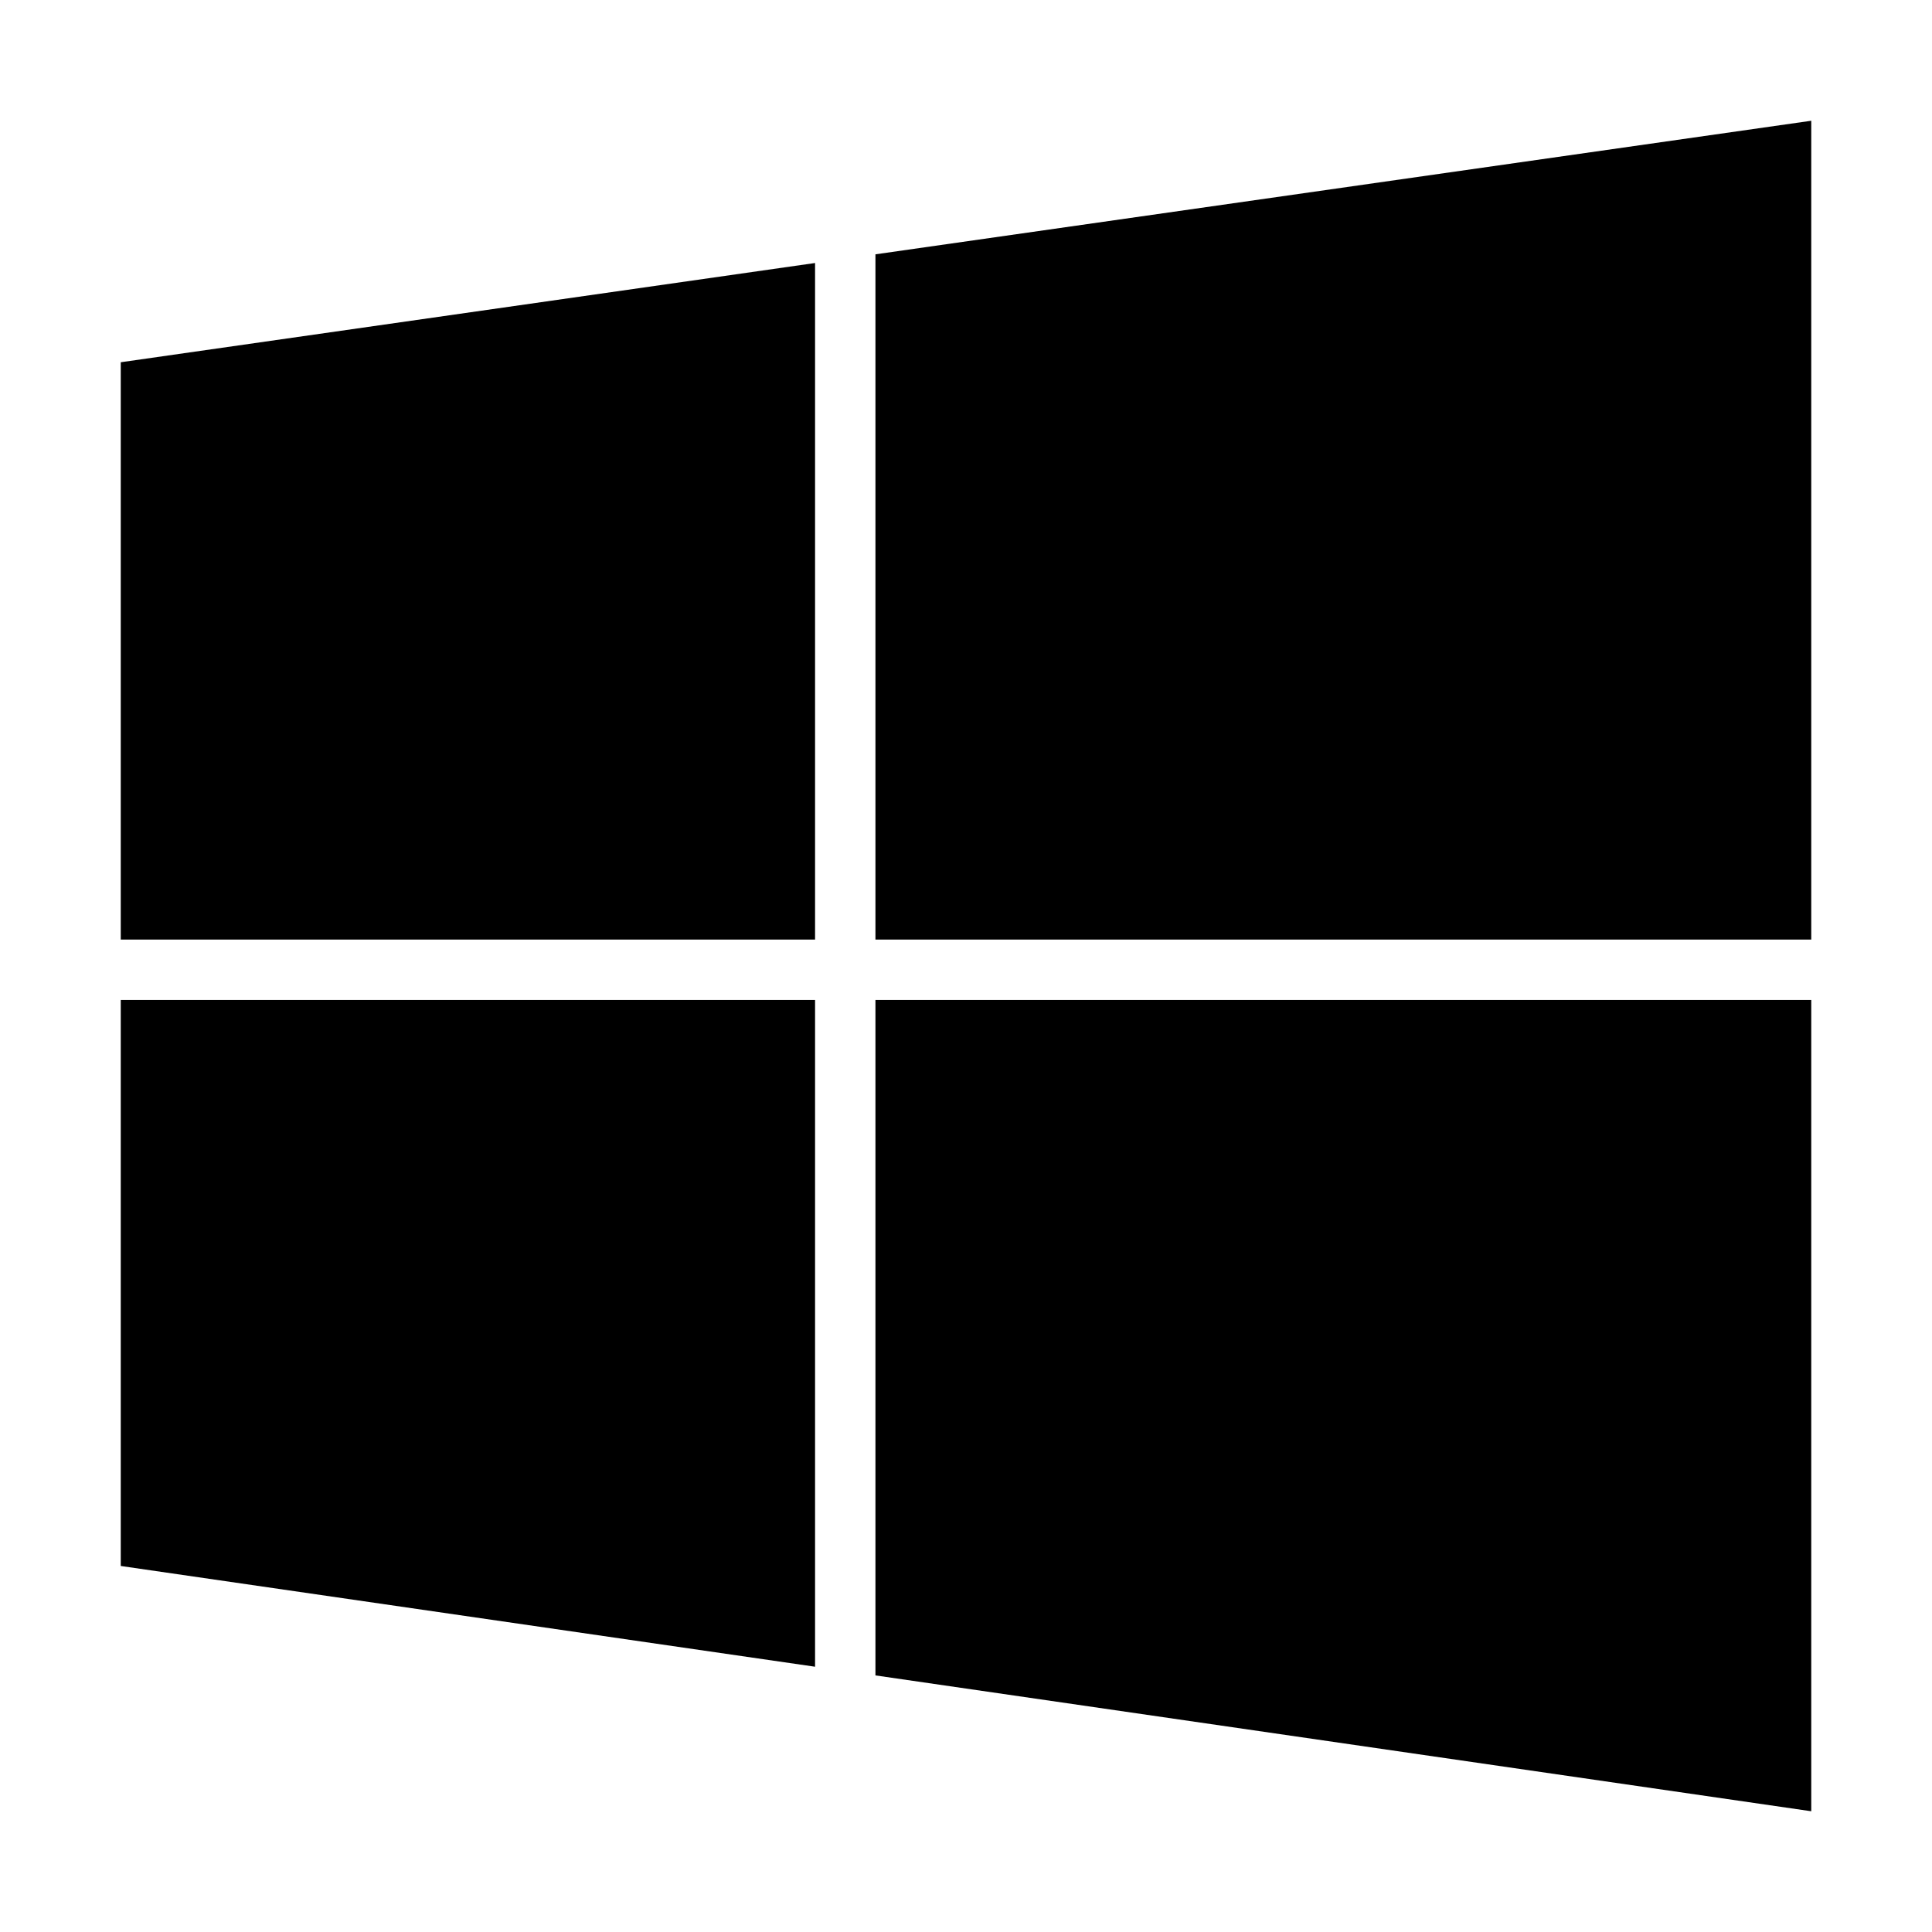
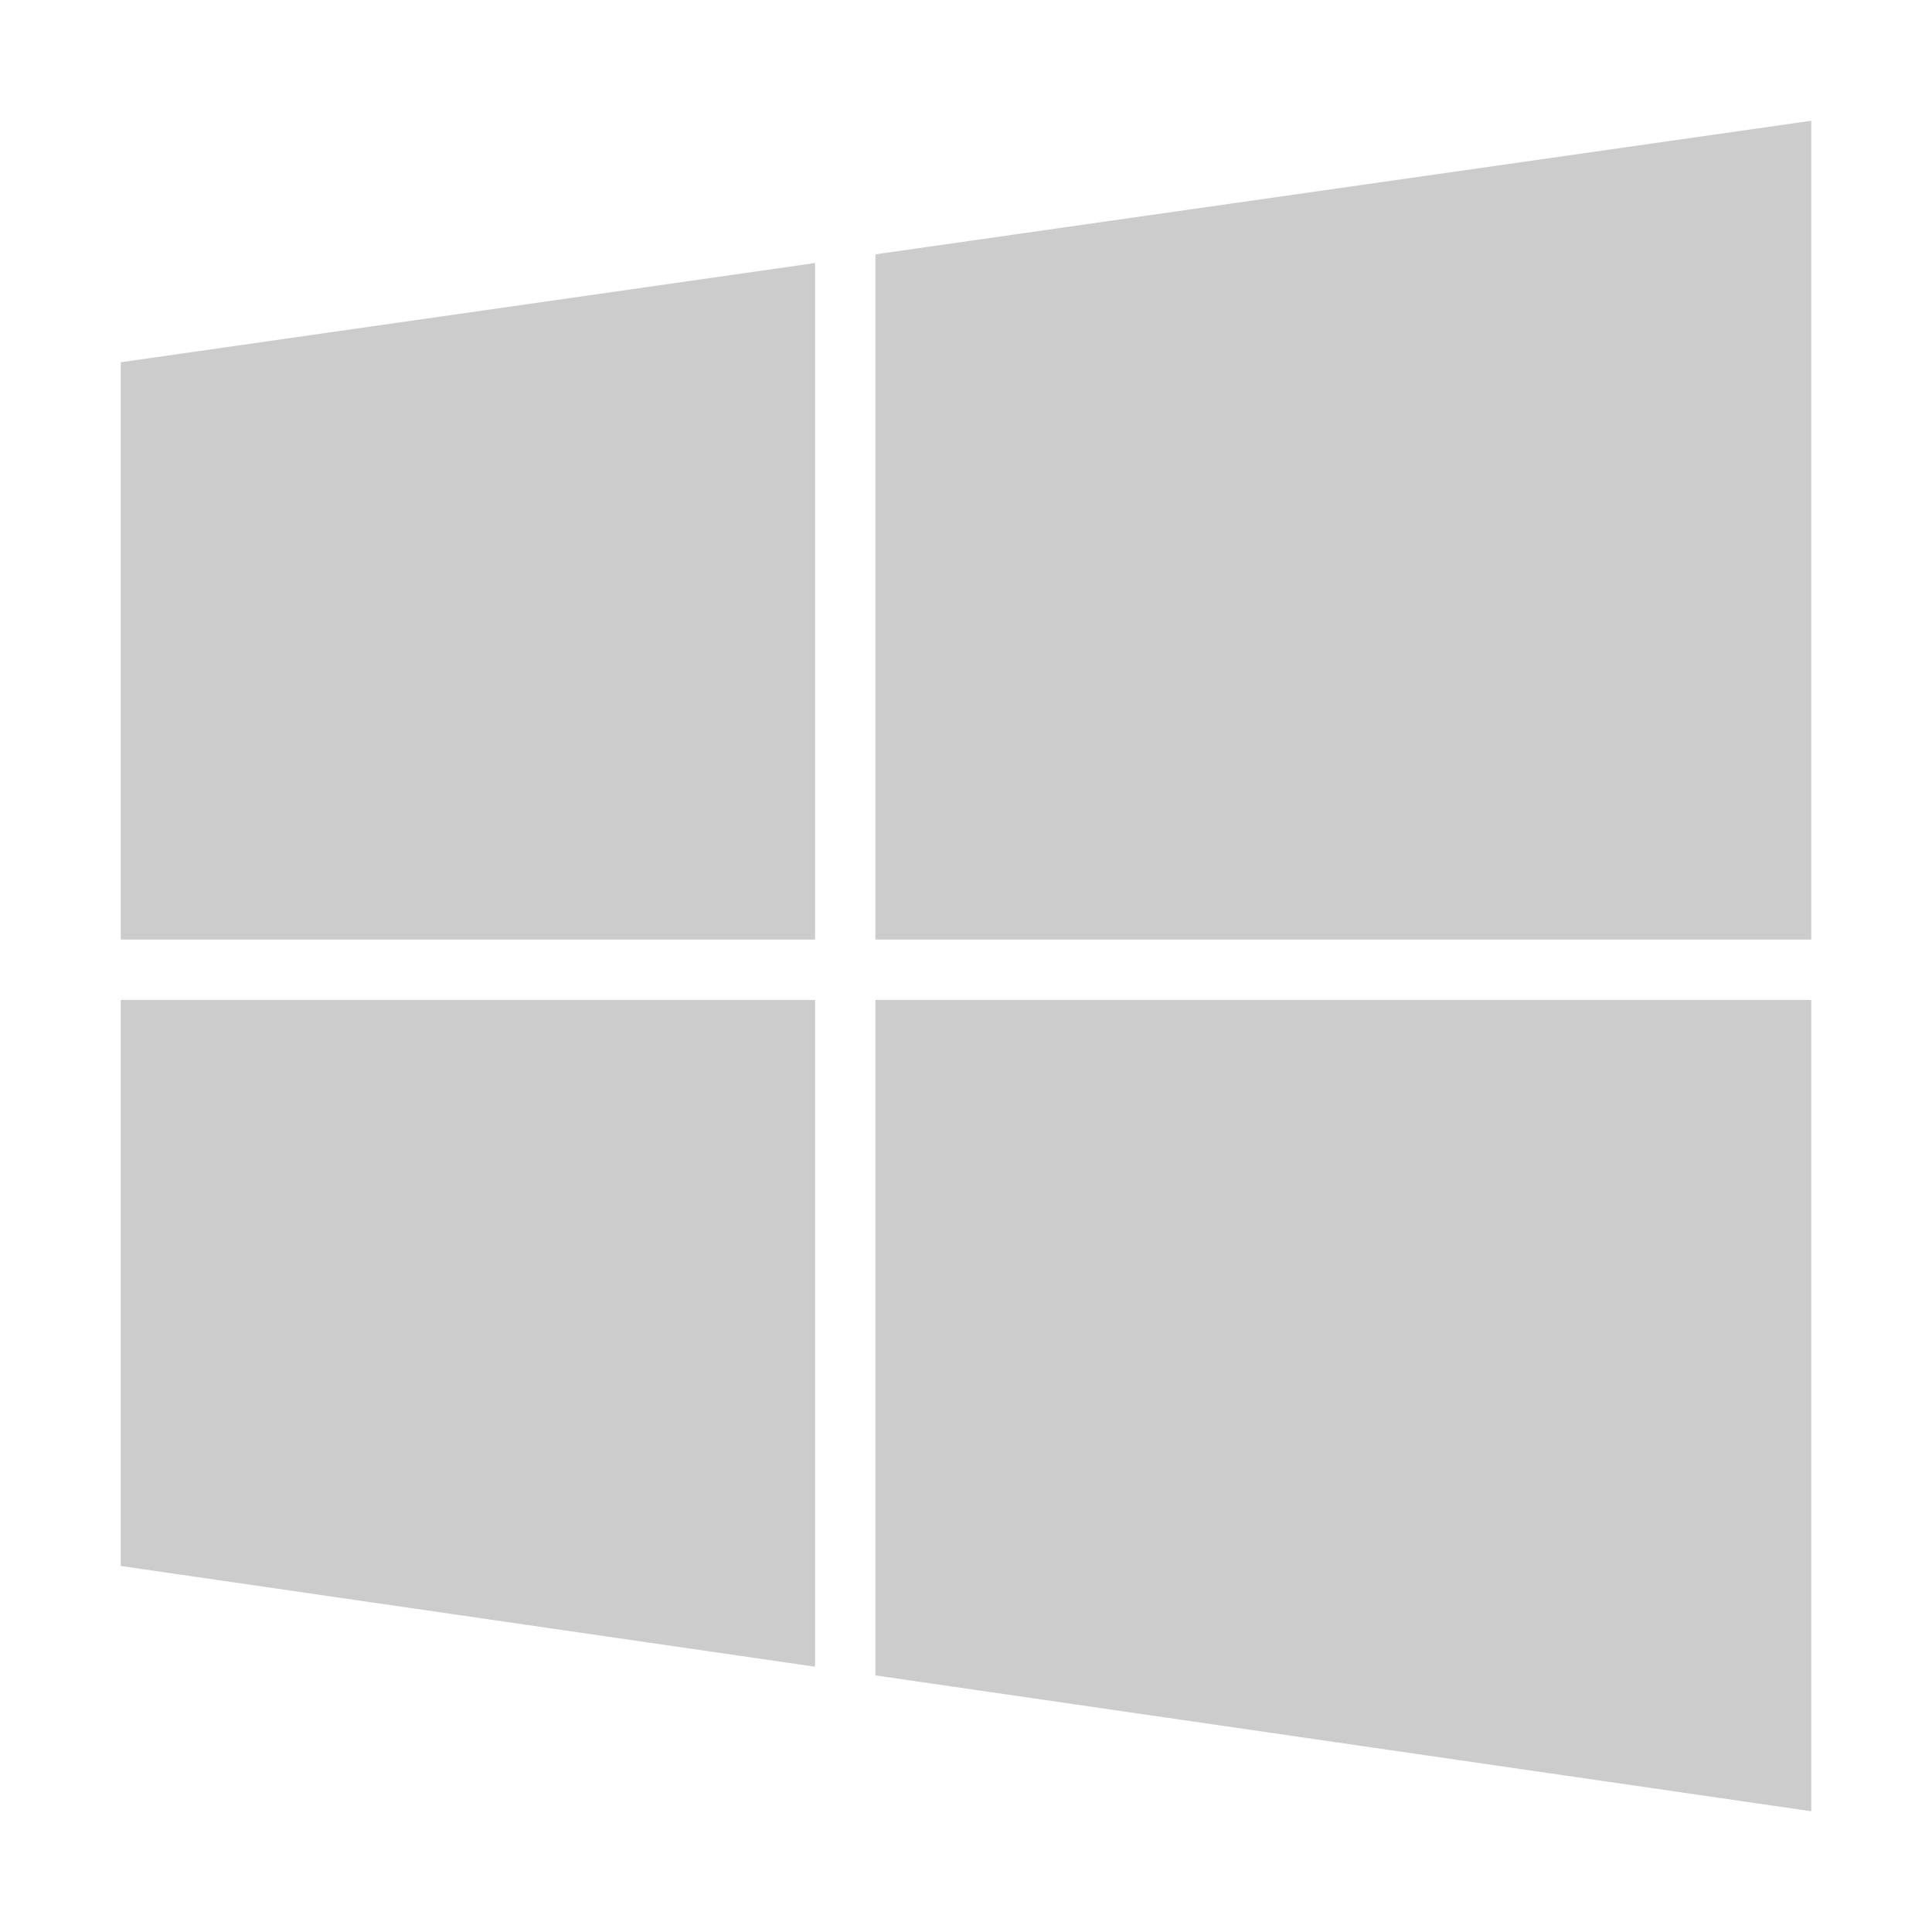
<svg xmlns="http://www.w3.org/2000/svg" viewBox="0 0 512 512">
-   <path d="M480 265H232v179l248 36V265zM216 265H32v150l184 26.7V265zM480 32L232 67.4V249h248V32zM216 69.7L32 96v153h184V69.7z" />
+   <path fill="#CCCCCC" d="M480 265H232v179l248 36V265zM216 265H32v150l184 26.7V265zM480 32L232 67.4V249h248V32zM216 69.7L32 96v153h184V69.7z" />
</svg>
